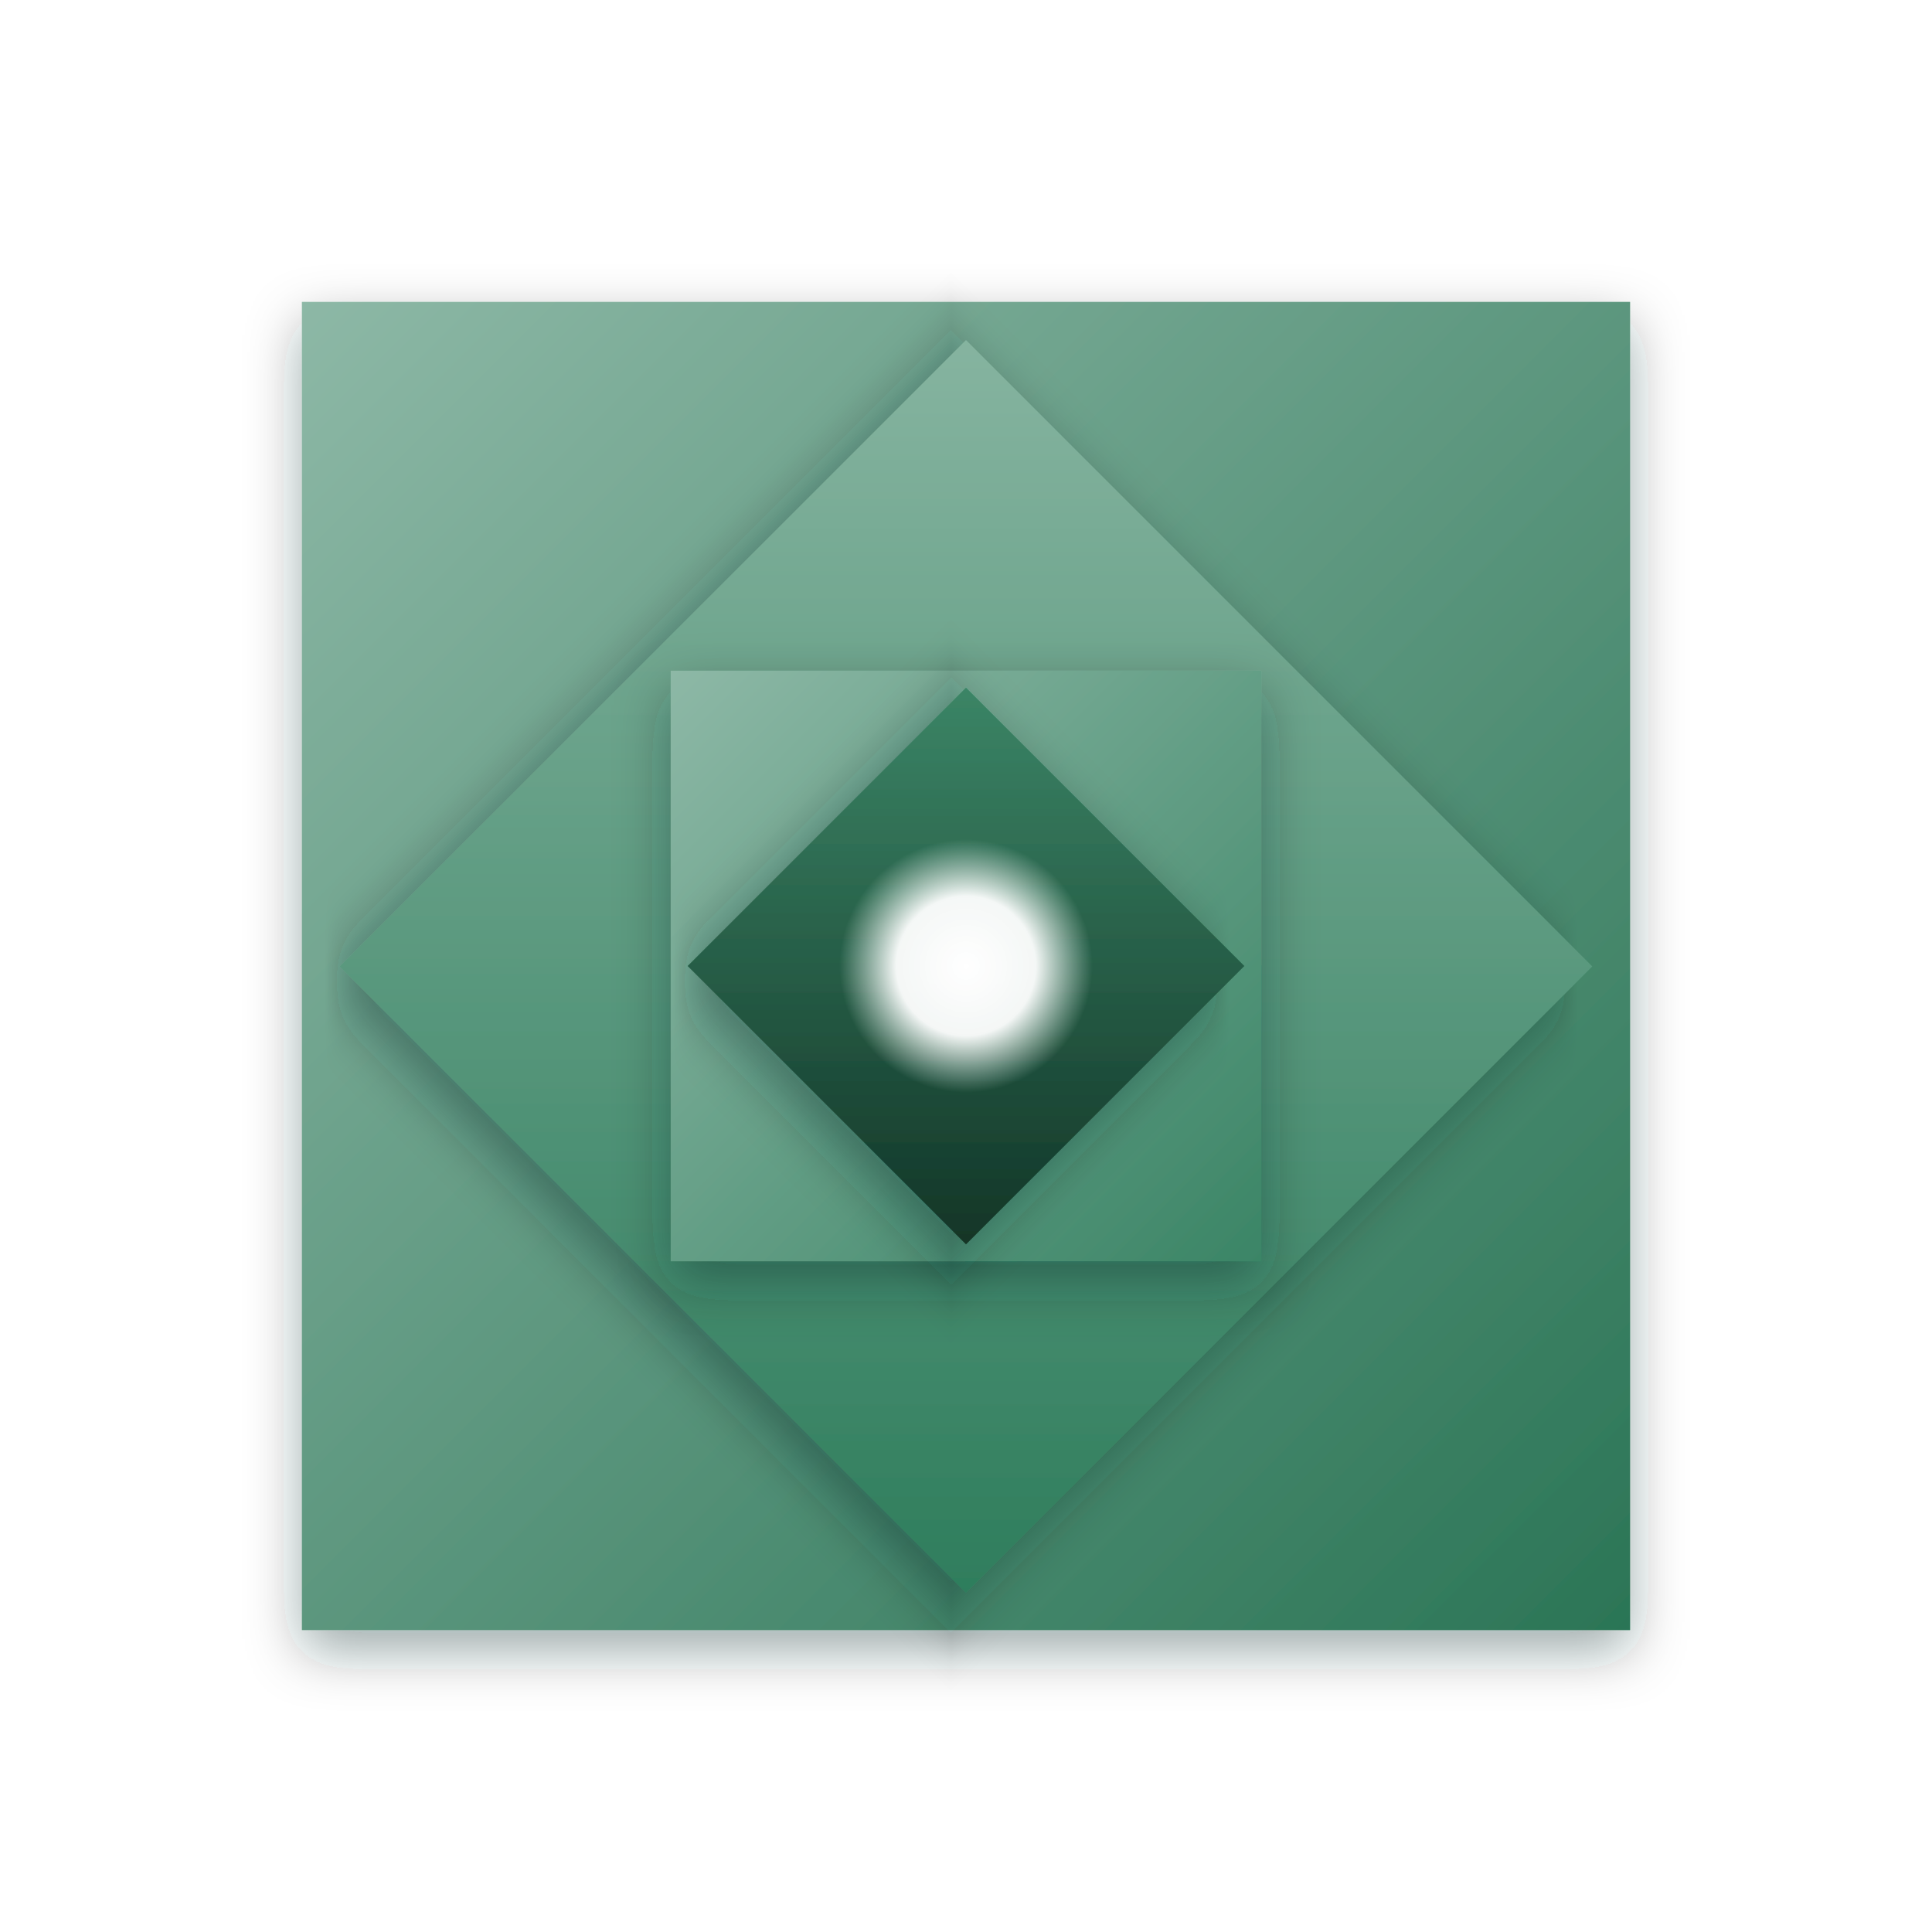
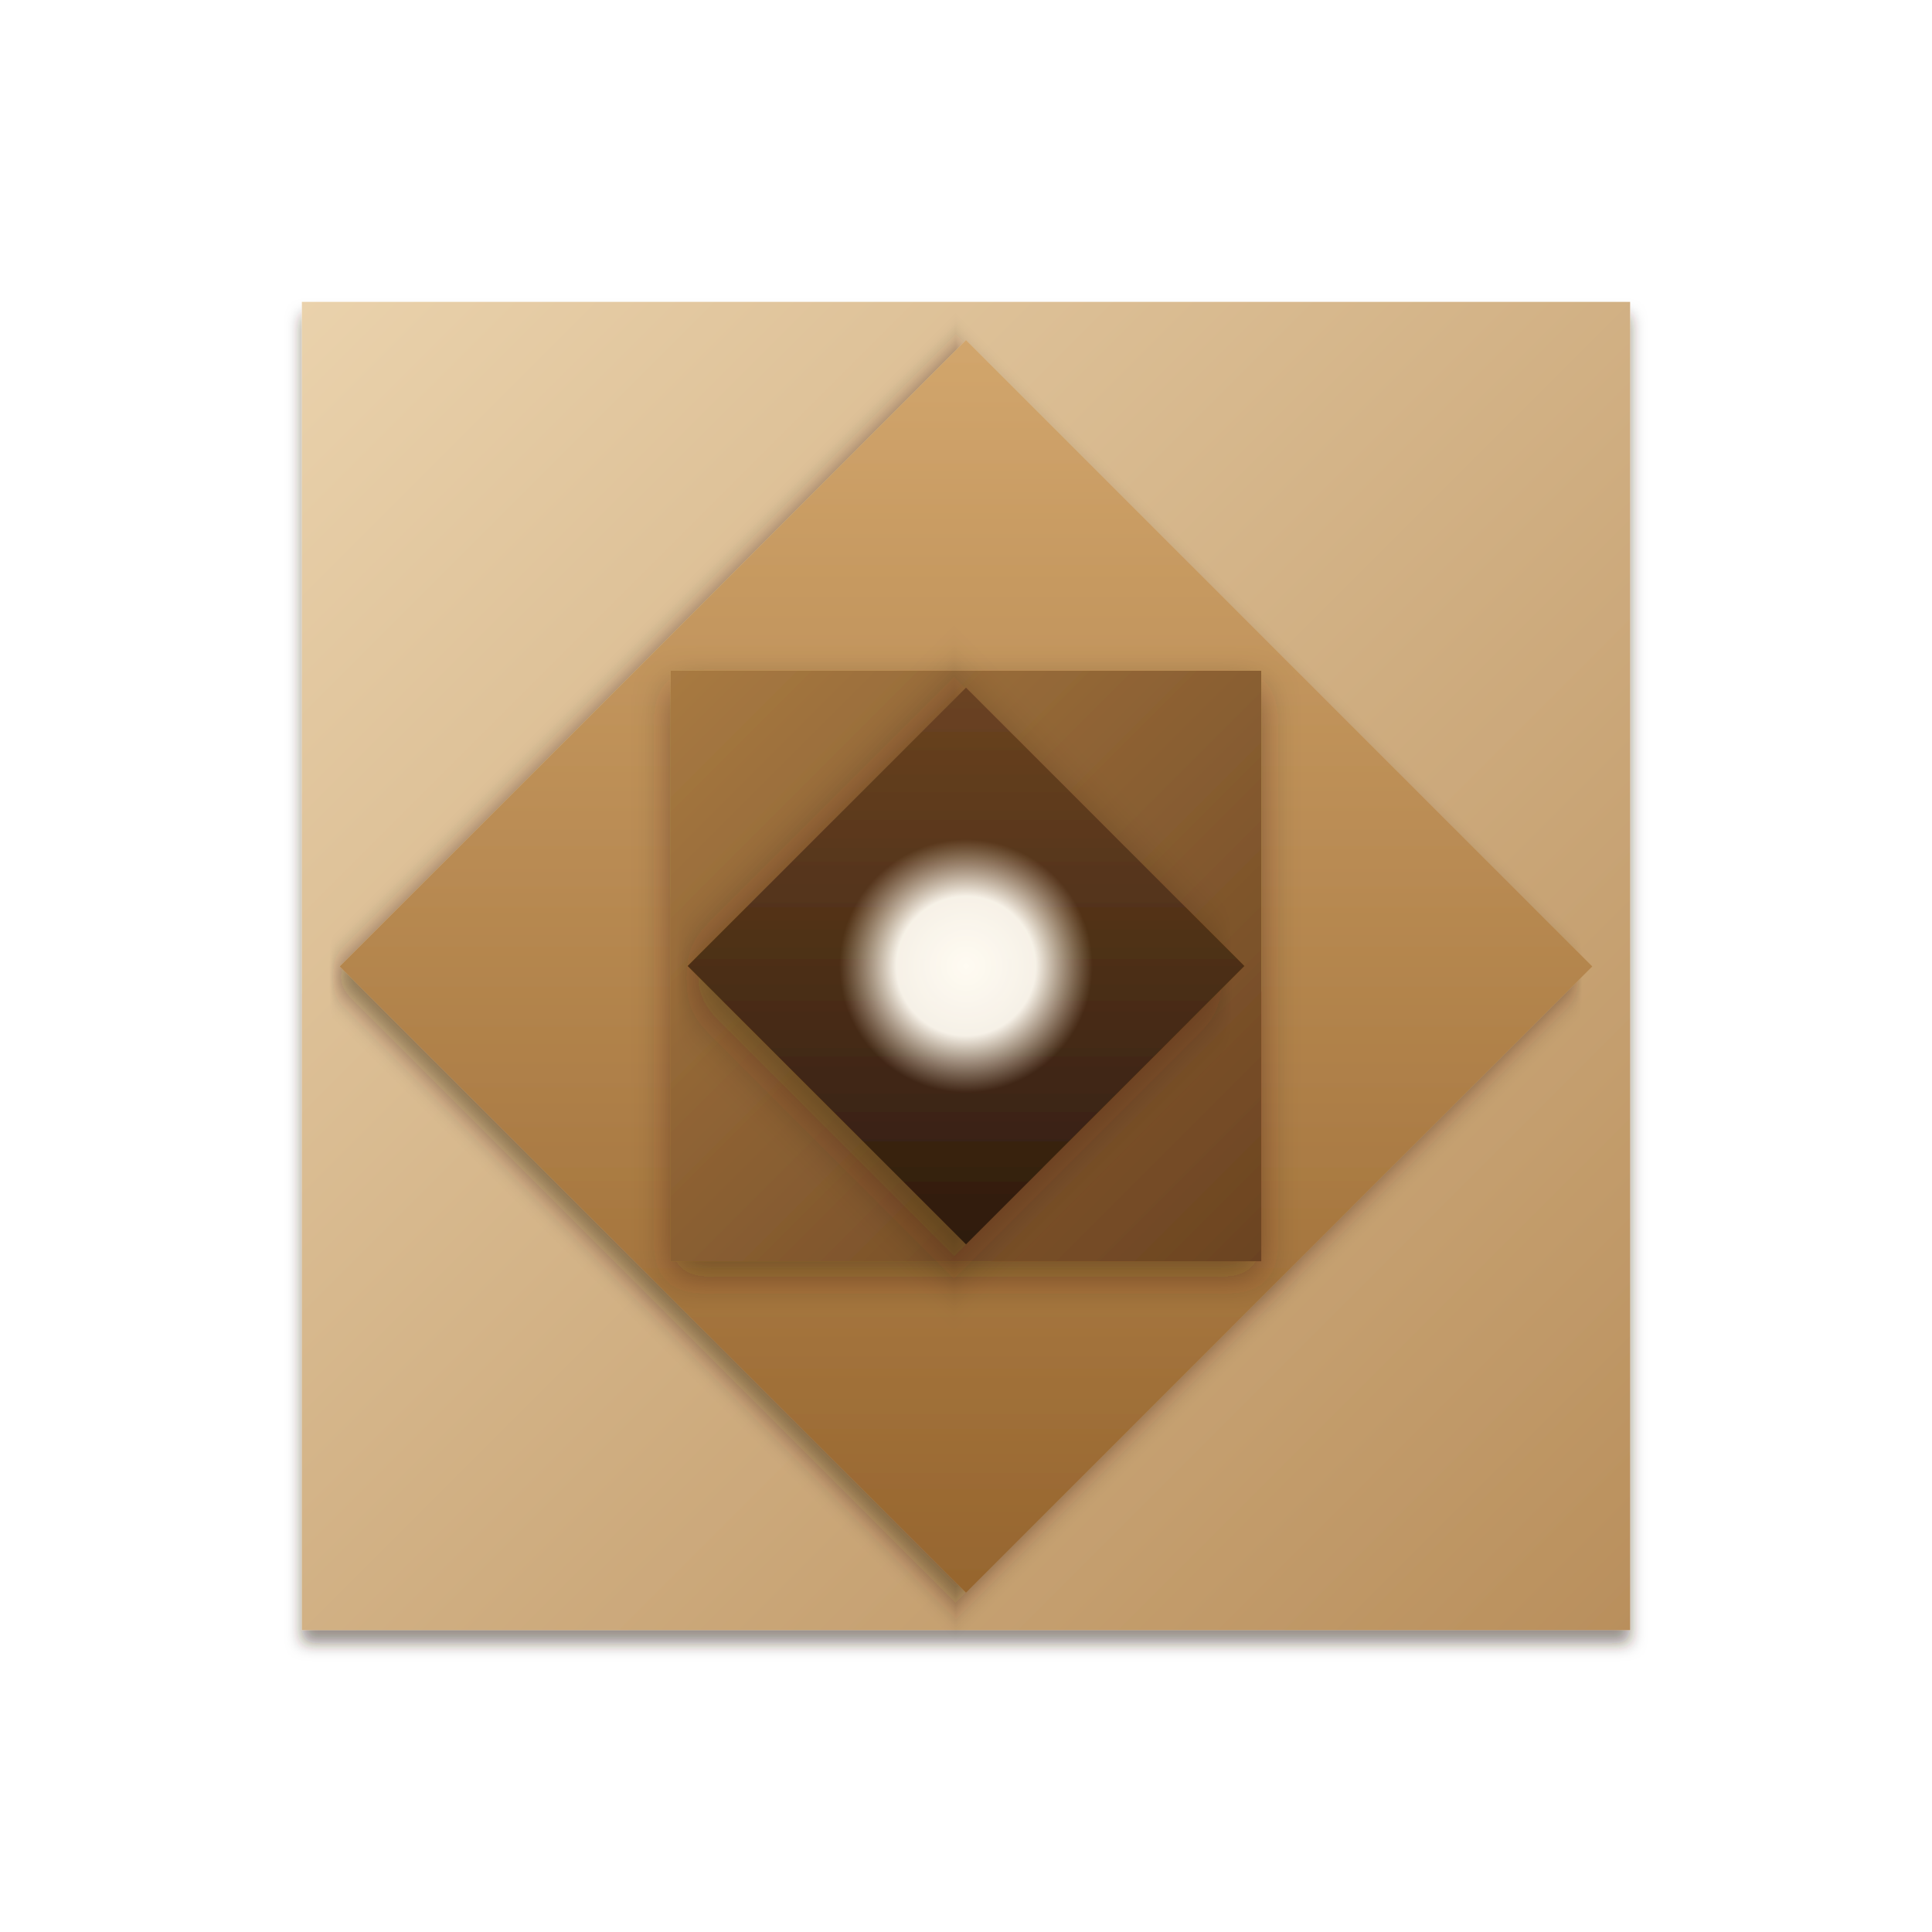
<svg xmlns="http://www.w3.org/2000/svg" width="32" height="32" viewBox="0 0 32 32">
  <defs>
    <radialGradient id="ihona-glow" cx="50%" cy="50%" r="50%">
-       <stop offset="0%" stop-color="#FFFFFF" />
-       <stop offset="55%" stop-color="#FFFFFF" stop-opacity="0.95" />
-       <stop offset="100%" stop-color="#E4F3EC" stop-opacity="0" />
+       <stop offset="0%" stop-color="#FFFBF2" />
+       <stop offset="55%" stop-color="#FFFBF2" stop-opacity="0.95" />
+       <stop offset="100%" stop-color="#F3E6CE" stop-opacity="0" />
    </radialGradient>
    <linearGradient id="ihona-g1" x1="0" y1="0" x2="1" y2="1">
-       <stop offset="0%" stop-color="#8DB8A6" />
-       <stop offset="100%" stop-color="#2B7556" />
+       <stop offset="0%" stop-color="#EAD2AC" />
+       <stop offset="100%" stop-color="#B98F5C" />
    </linearGradient>
    <linearGradient id="ihona-g2" x1="0" y1="0" x2="1" y2="1">
-       <stop offset="0%" stop-color="#86B4A0" />
-       <stop offset="100%" stop-color="#2E7D5C" />
+       <stop offset="0%" stop-color="#D2A66D" />
+       <stop offset="100%" stop-color="#96652E" />
    </linearGradient>
    <linearGradient id="ihona-g3" x1="0" y1="0" x2="1" y2="1">
-       <stop offset="0%" stop-color="#8DB8A6" />
-       <stop offset="100%" stop-color="#3B8566" />
+       <stop offset="0%" stop-color="#A87A42" />
+       <stop offset="100%" stop-color="#6B4321" />
    </linearGradient>
    <linearGradient id="ihona-g4" x1="0" y1="0" x2="1" y2="1">
-       <stop offset="0%" stop-color="#3B8566" />
-       <stop offset="100%" stop-color="#123527" />
+       <stop offset="0%" stop-color="#6B4321" />
+       <stop offset="100%" stop-color="#2E1B0E" />
    </linearGradient>
-     <filter id="ihona-soft" x="-60%" y="-60%" width="220%" height="220%">
-       <feDropShadow dx="0" dy="0.35" stdDeviation="0.45" flood-color="#0E2B20" flood-opacity="0.38" />
+     <filter id="ihona-soft-1" x="-40%" y="-40%" width="180%" height="180%">
+       <feDropShadow dx="0" dy="0.22" stdDeviation="0.12" flood-color="#2E1B0E" flood-opacity="0.5" />
+     </filter>
+     <filter id="ihona-soft-2" x="-50%" y="-50%" width="200%" height="200%">
+       <feDropShadow dx="0" dy="0.24" stdDeviation="0.2" flood-color="#2E1B0E" flood-opacity="0.45" />
+     </filter>
+     <filter id="ihona-soft-3" x="-60%" y="-60%" width="220%" height="220%">
+       <feDropShadow dx="0" dy="0.26" stdDeviation="0.3" flood-color="#2E1B0E" flood-opacity="0.4" />
+     </filter>
+     <filter id="ihona-soft-4" x="-70%" y="-70%" width="240%" height="240%">
+       <feDropShadow dx="0" dy="0.28" stdDeviation="0.4" flood-color="#2E1B0E" flood-opacity="0.35" />
    </filter>
  </defs>
  <g transform="rotate(0 16 16)">
-     <rect x="5" y="5" width="22" height="22" fill="url(#ihona-g1)" filter="url(#ihona-soft)" />
+     <rect x="5" y="5" width="22" height="22" fill="url(#ihona-g1)" filter="url(#ihona-soft-1)" />
  </g>
  <g transform="rotate(45 16 16)">
-     <rect x="8.67" y="8.67" width="14.67" height="14.67" fill="url(#ihona-g2)" filter="url(#ihona-soft)" />
+     <rect x="8.67" y="8.67" width="14.67" height="14.67" fill="url(#ihona-g2)" filter="url(#ihona-soft-2)" />
  </g>
  <g transform="rotate(0 16 16)">
-     <rect x="11.11" y="11.11" width="9.78" height="9.78" fill="url(#ihona-g3)" filter="url(#ihona-soft)" />
+     <rect x="11.11" y="11.11" width="9.78" height="9.78" fill="url(#ihona-g3)" filter="url(#ihona-soft-3)" />
  </g>
  <g transform="rotate(45 16 16)">
-     <rect x="12.74" y="12.74" width="6.52" height="6.52" fill="url(#ihona-g4)" filter="url(#ihona-soft)" />
+     <rect x="12.74" y="12.74" width="6.52" height="6.52" fill="url(#ihona-g4)" filter="url(#ihona-soft-4)" />
  </g>
  <circle cx="16" cy="16" r="2.1" fill="url(#ihona-glow)" />
</svg>
